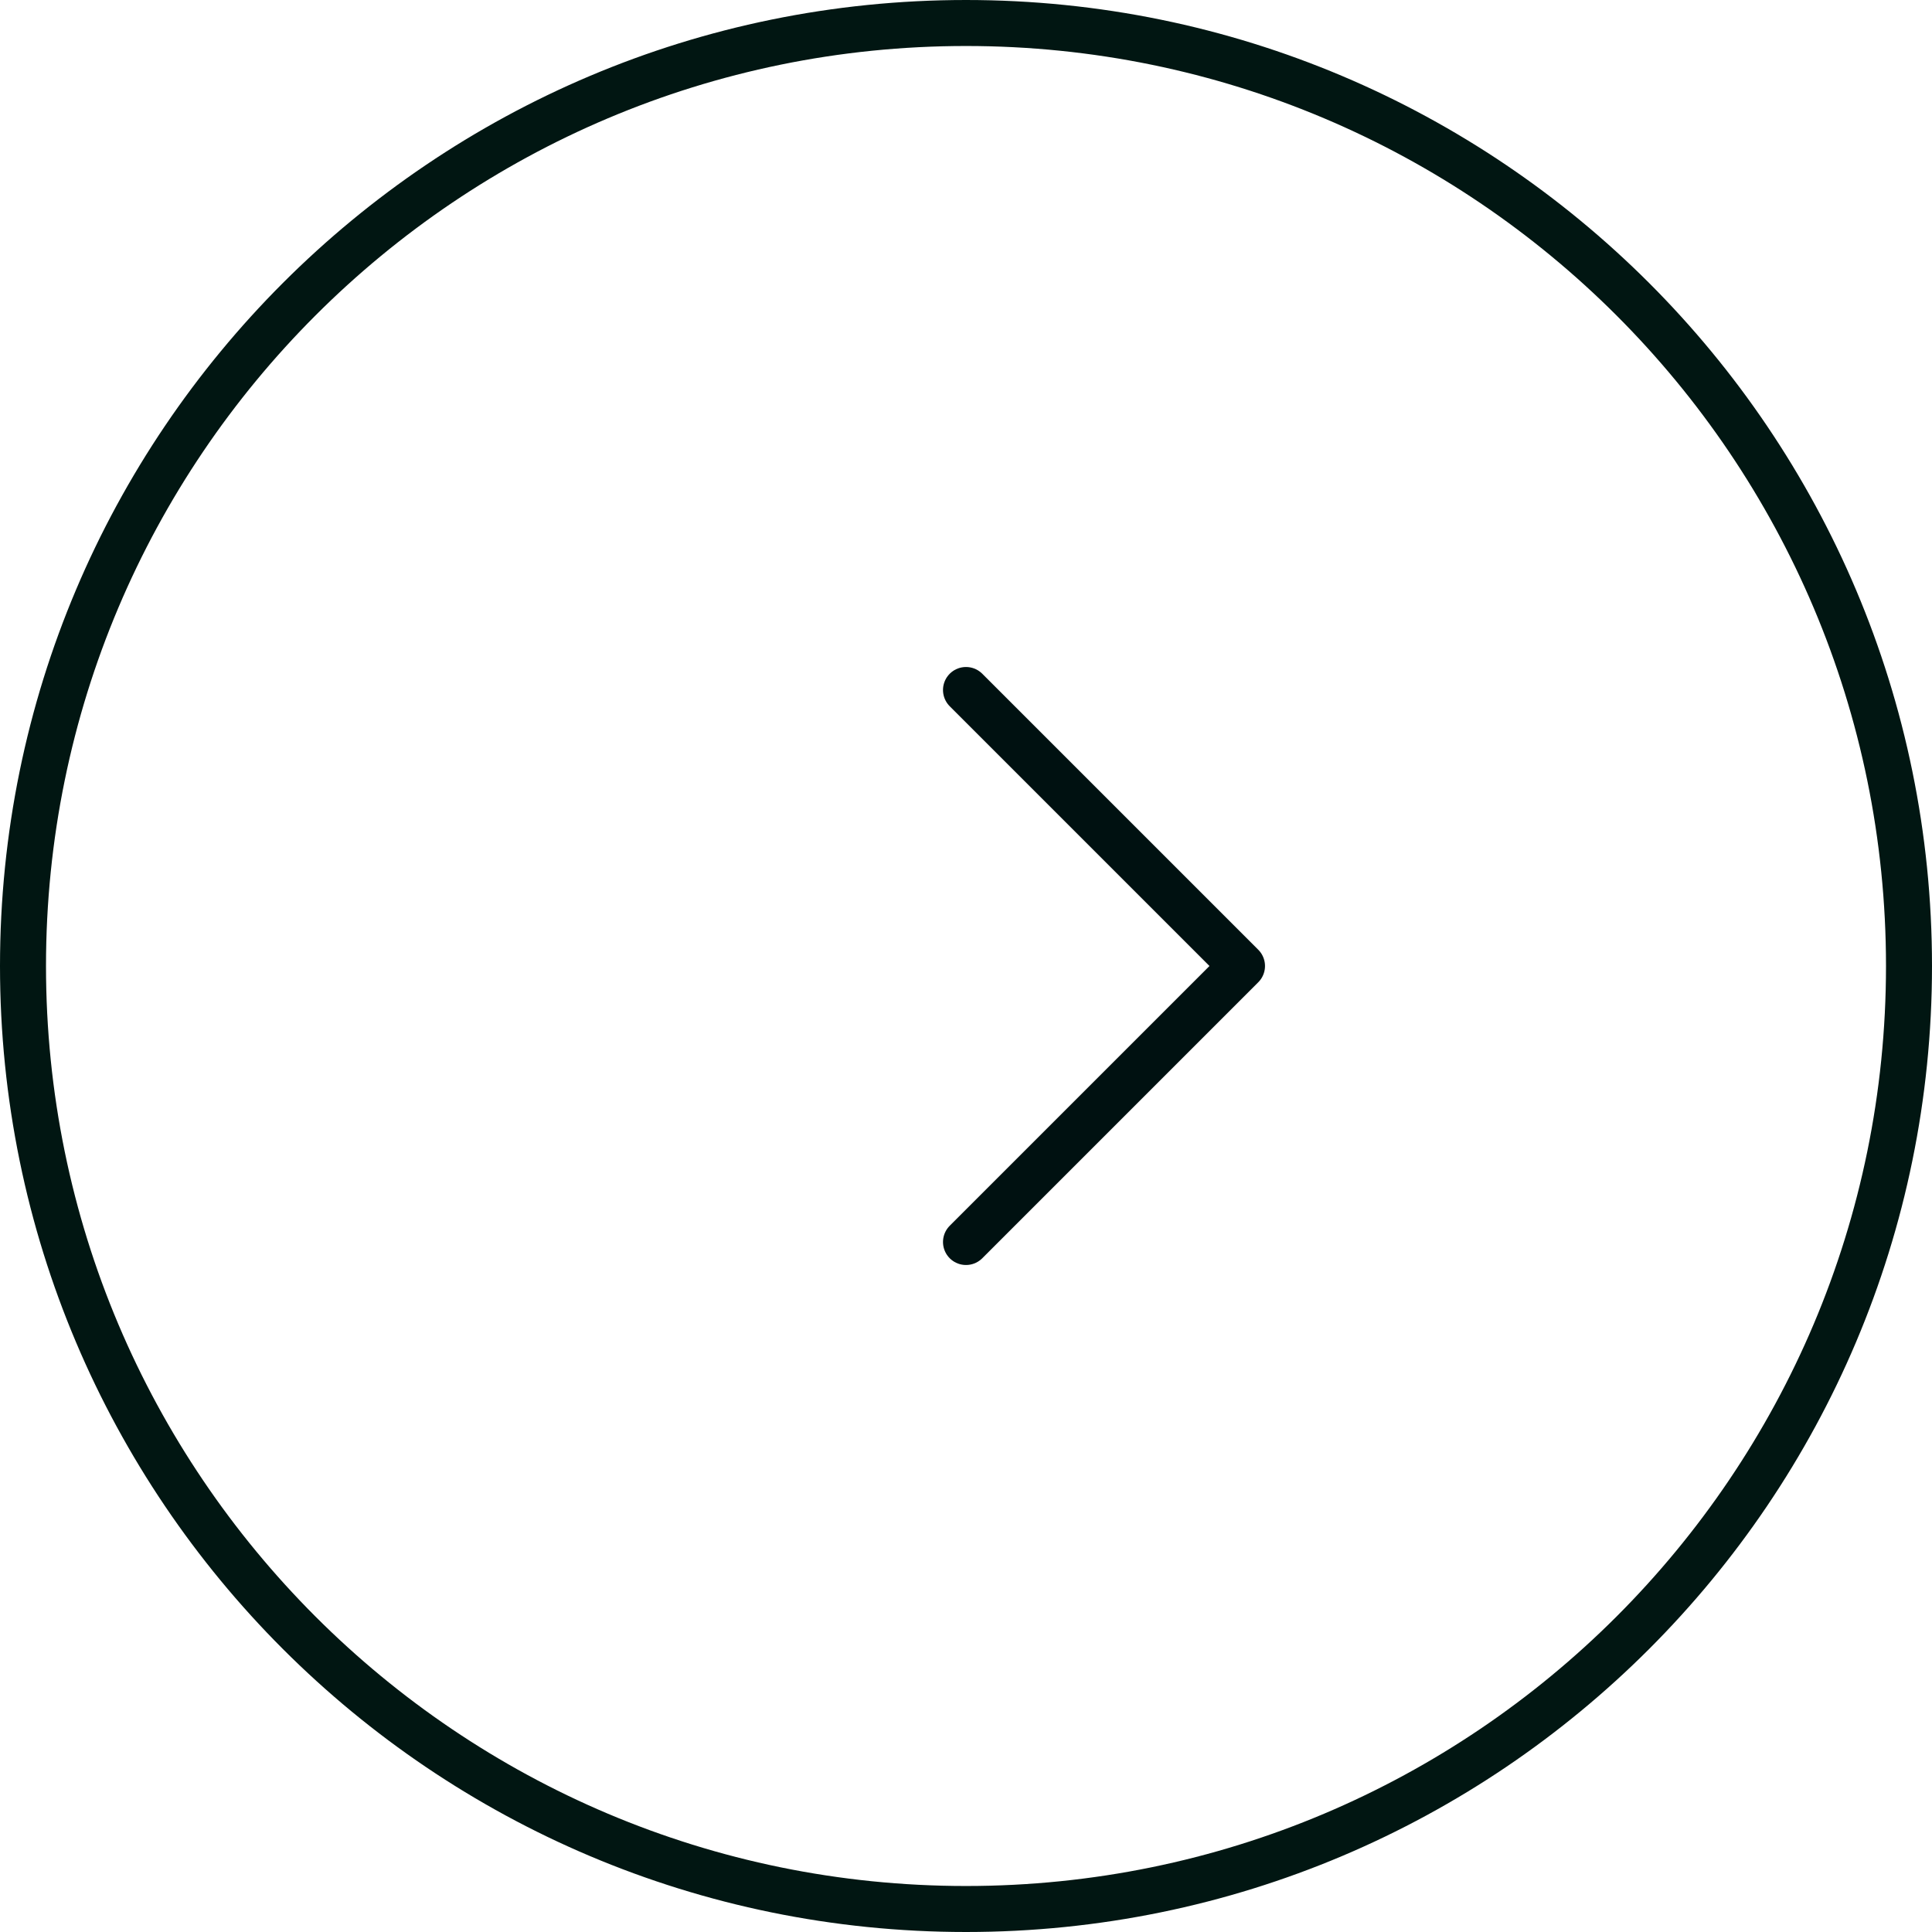
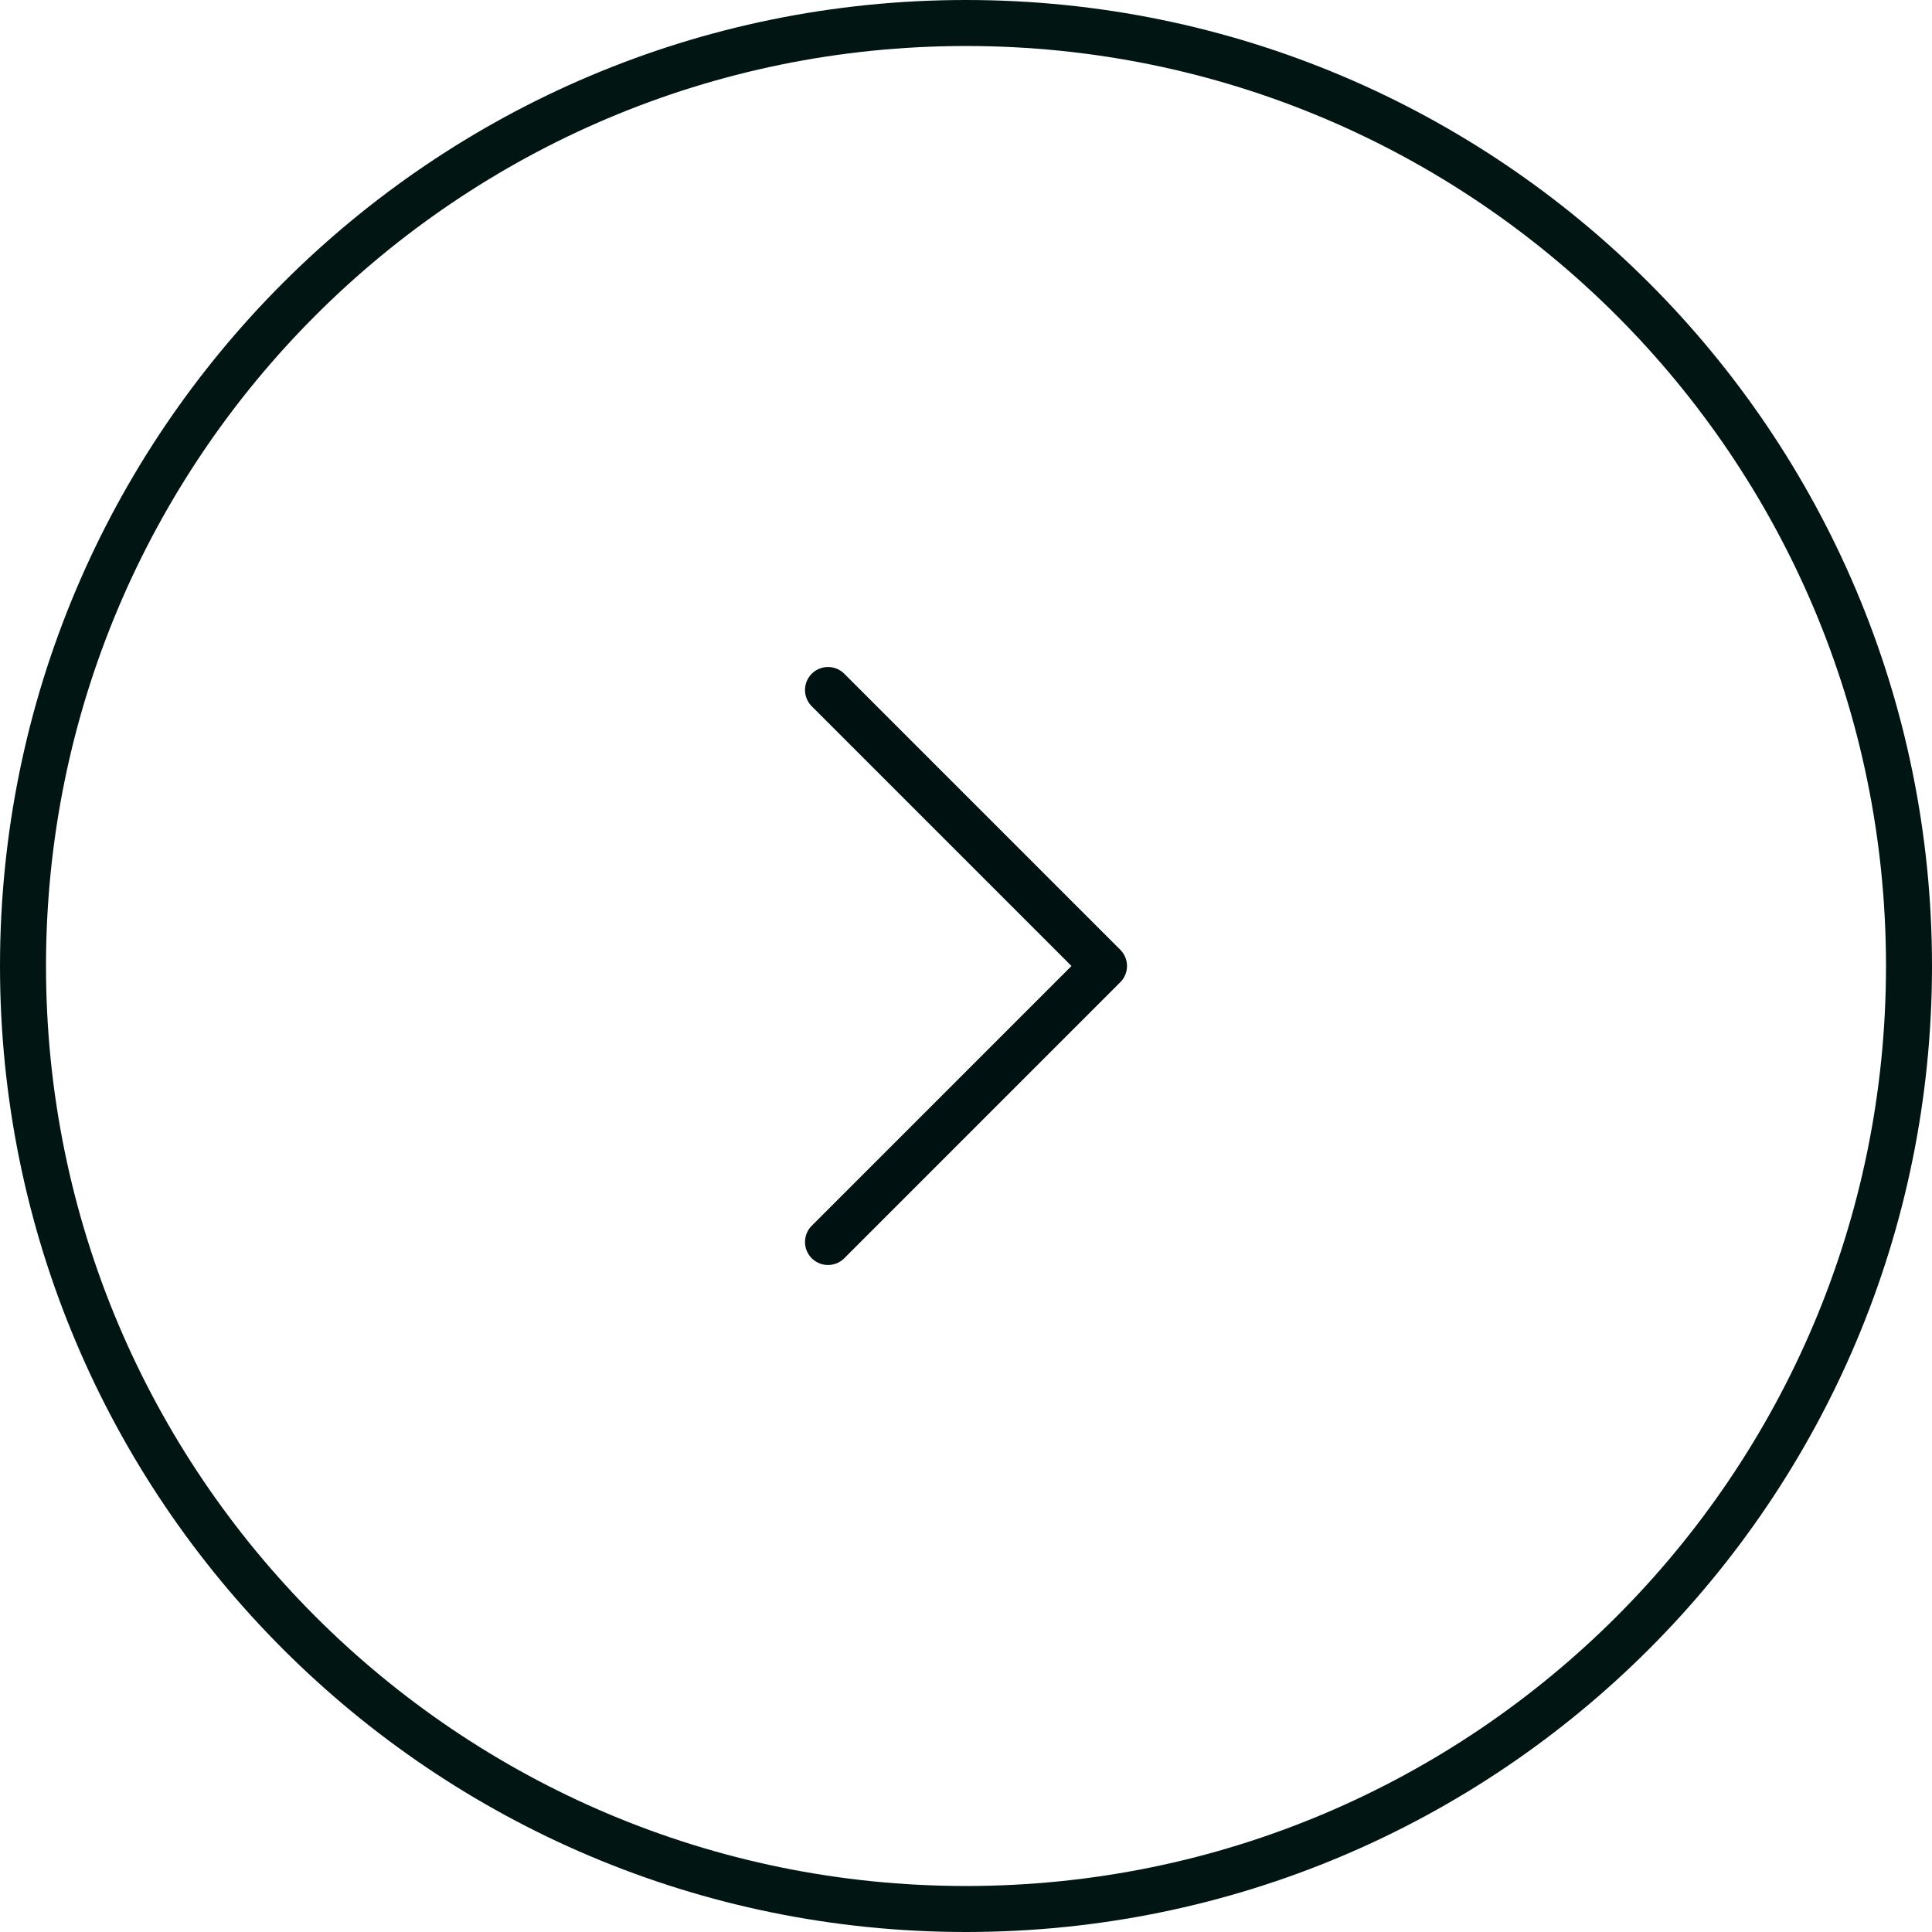
<svg xmlns="http://www.w3.org/2000/svg" width="42" height="42" viewBox="0 0 42 42" fill="none">
-   <circle r="20.5" transform="matrix(1 0 0 -1 21 21)" stroke="#011612" />
-   <path d="M21 27L27 21L21 15" stroke="#001111" stroke-linecap="round" stroke-linejoin="round" />
+   <circle r="20.5" transform="matrix(-1 0 0 1 21 21)" stroke="#011612" />
+   <path d="M18 27L24 21L18 15" stroke="#001111" stroke-linecap="round" stroke-linejoin="round" />
</svg>
